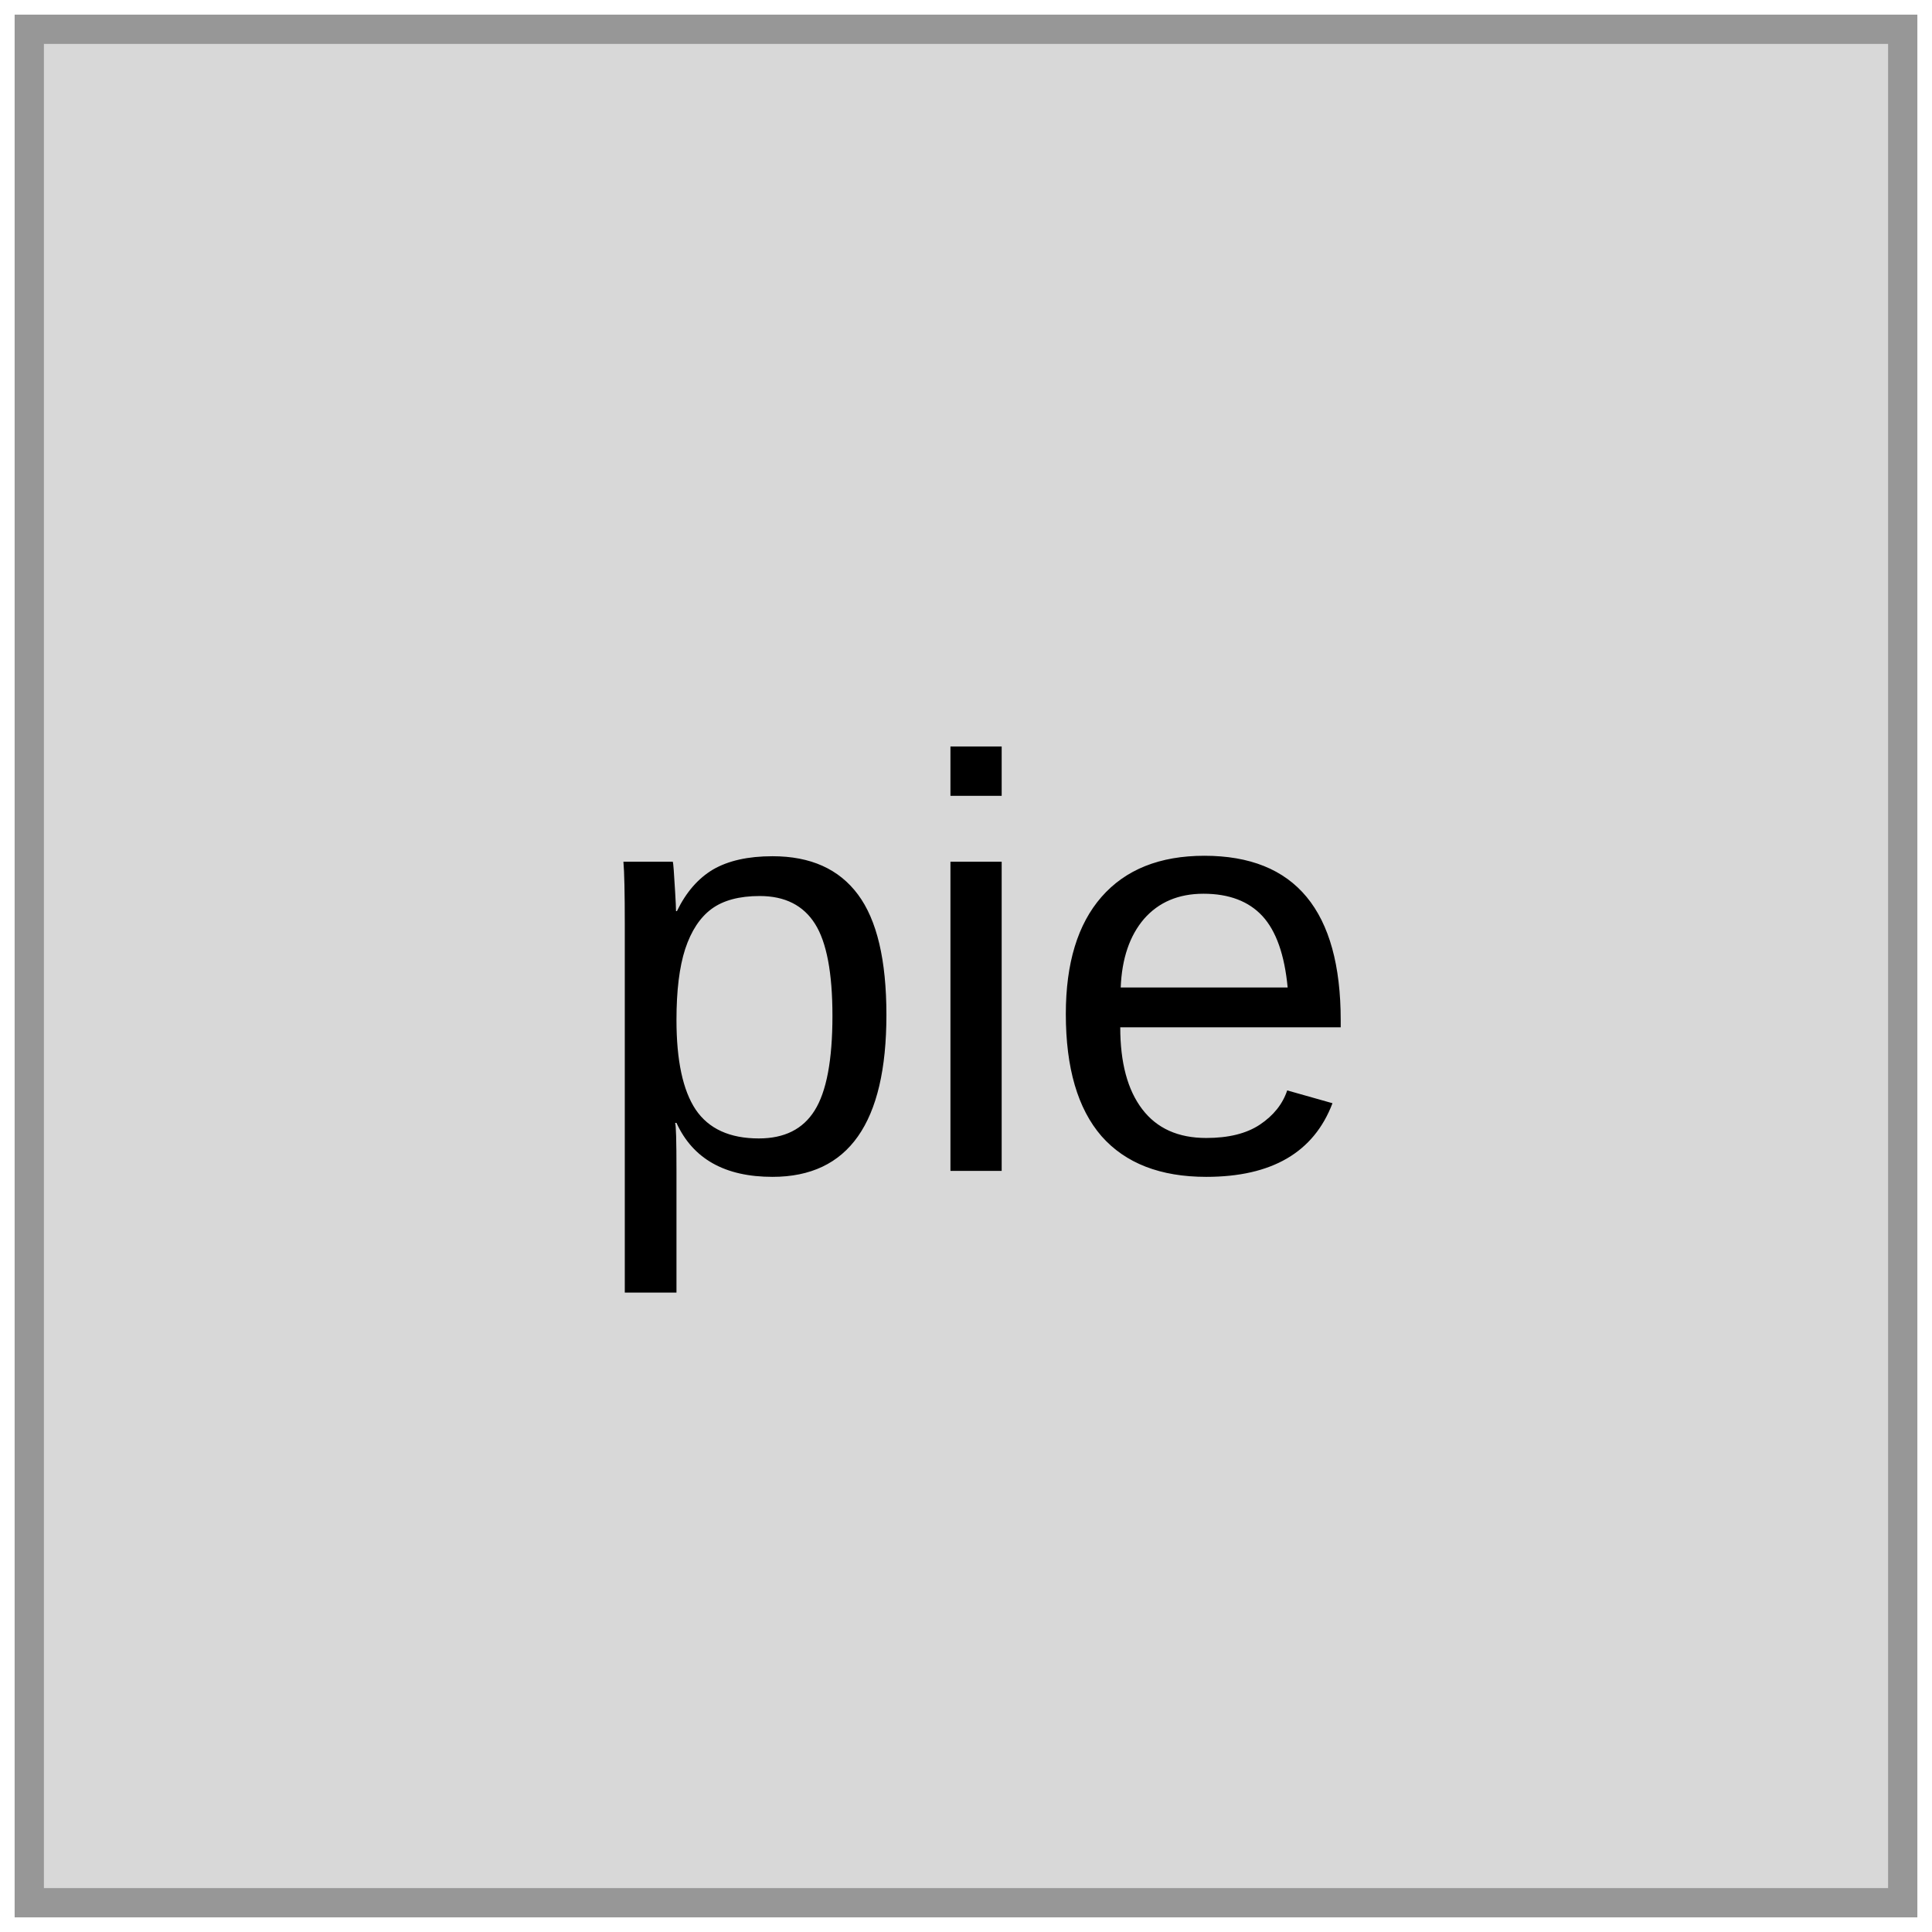
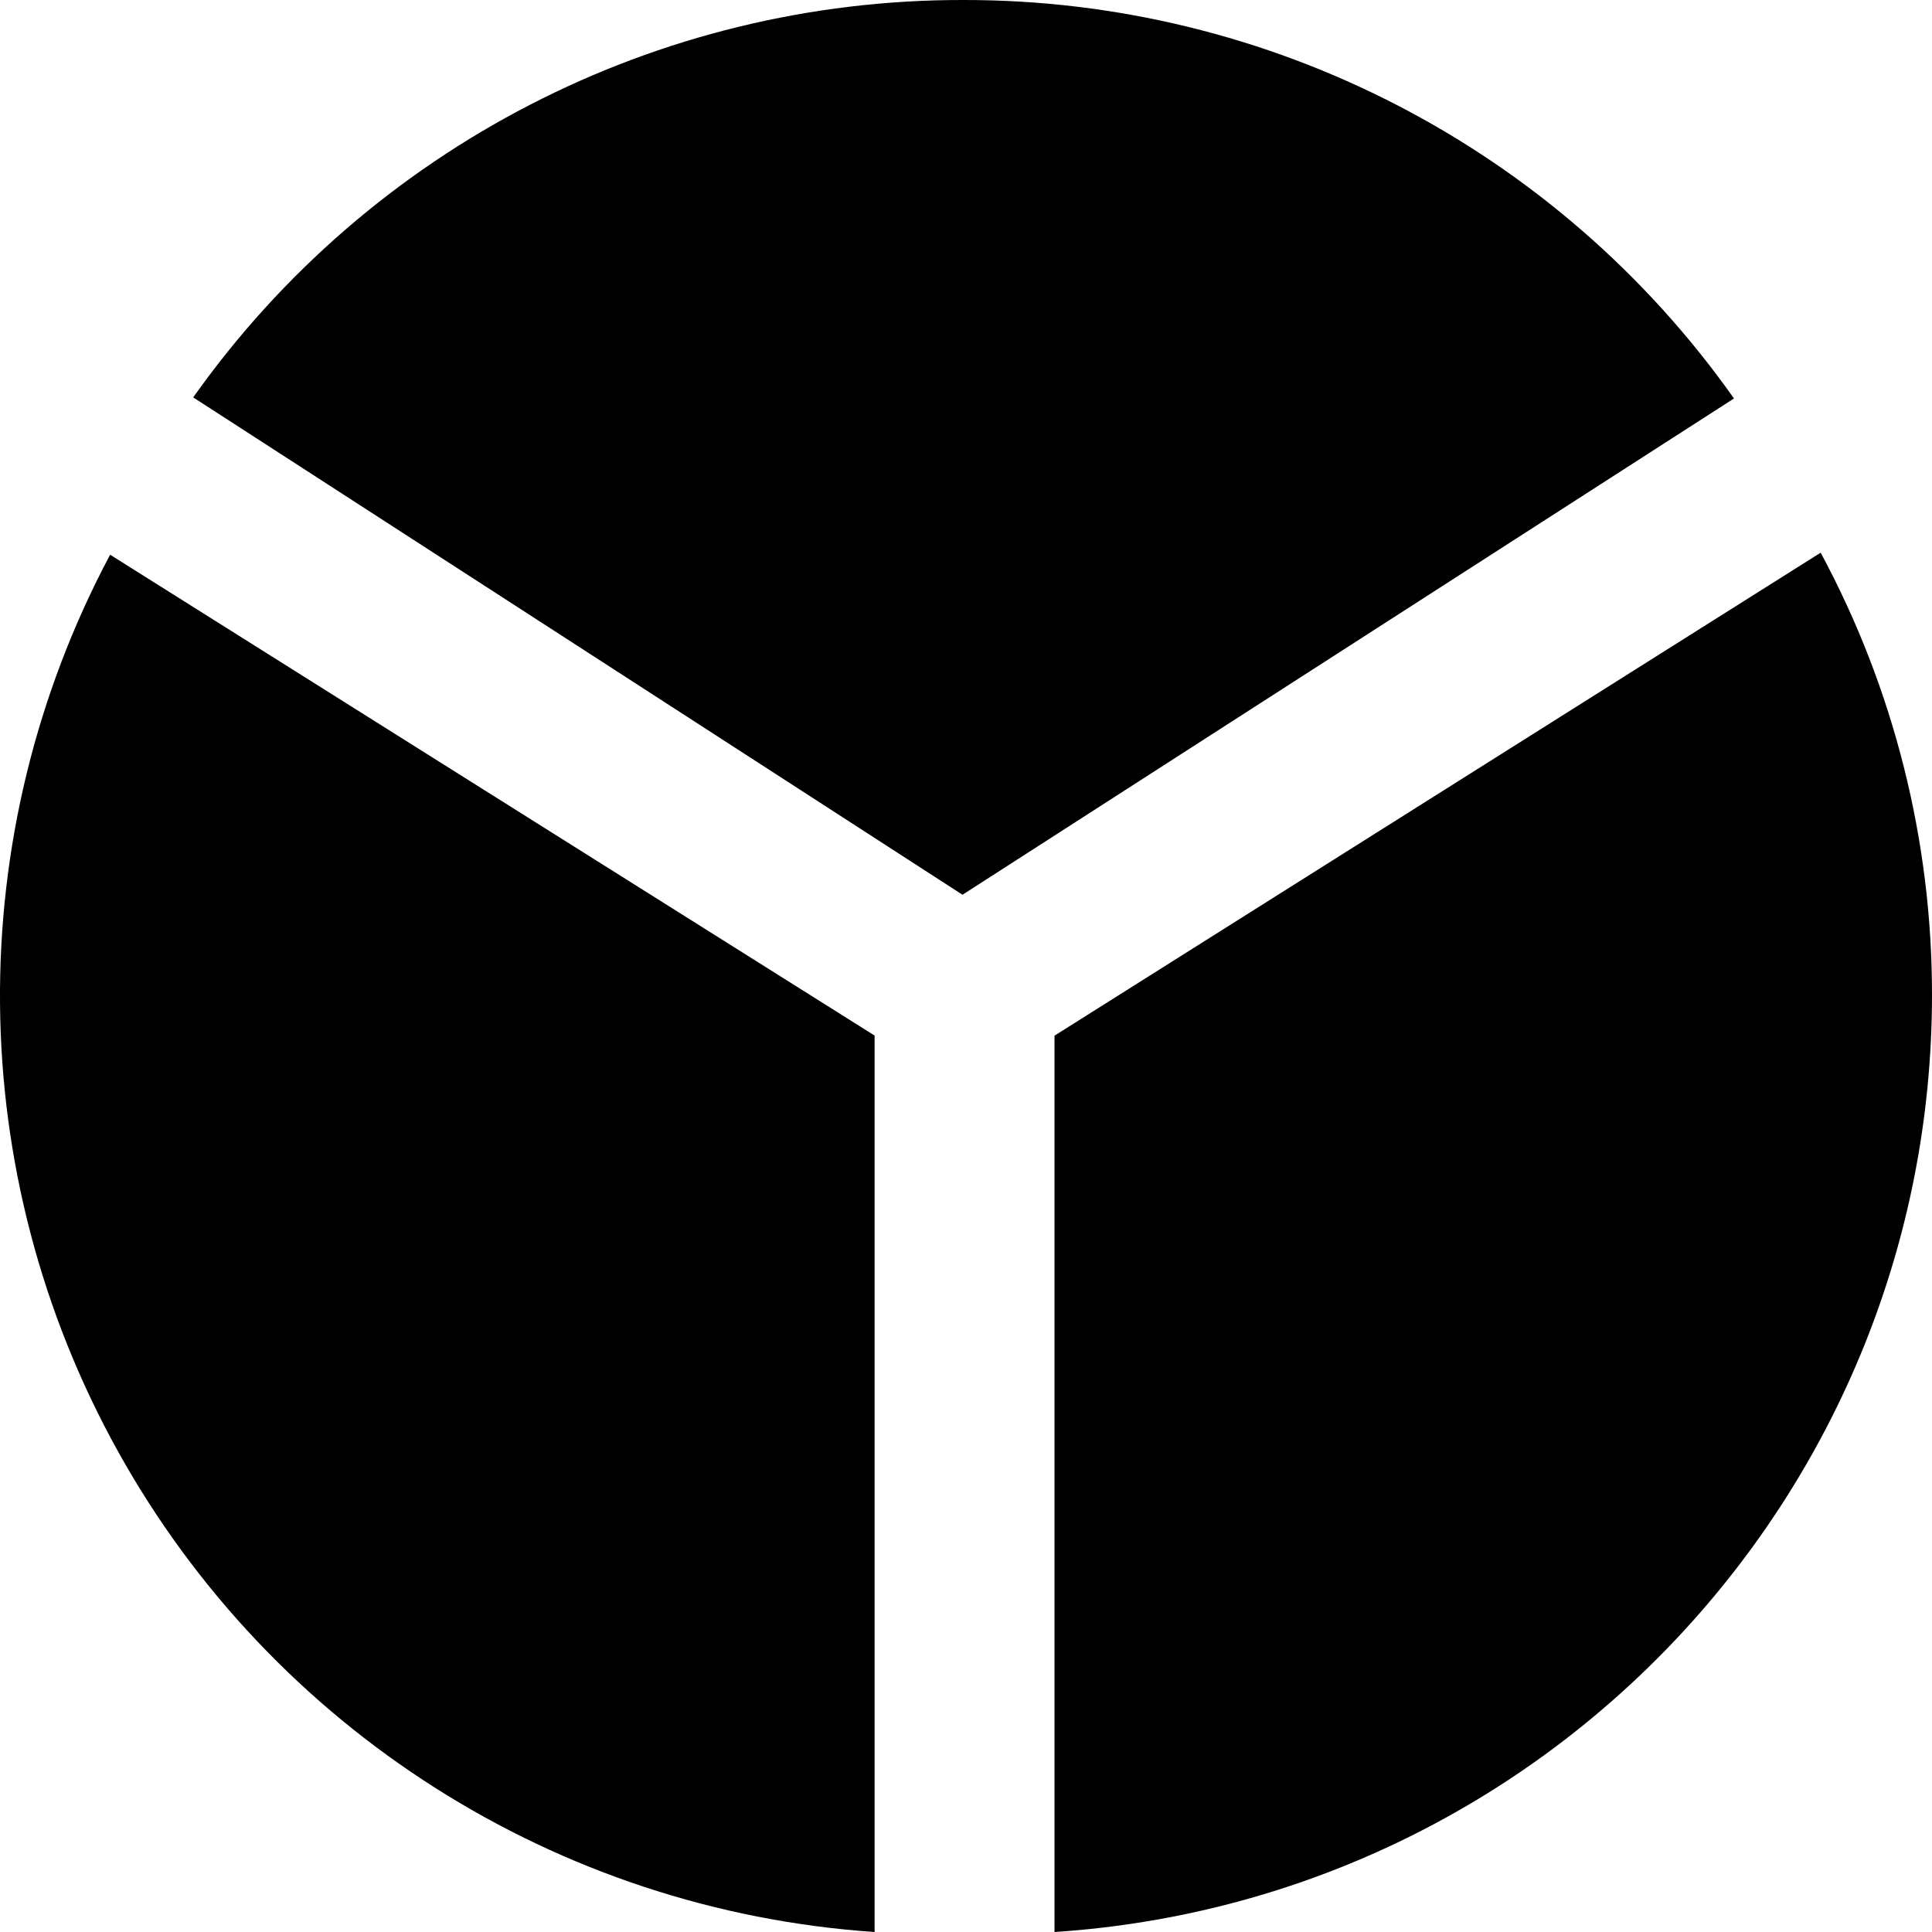
- <svg xmlns="http://www.w3.org/2000/svg" width="66px" height="66px" viewBox="0 0 66 66" version="1.1">
-   <g id="Page-1" stroke="none" stroke-width="1" fill="none" fill-rule="evenodd">
-     <rect id="Rectangle" stroke="#979797" fill="#D8D8D8" x="1" y="1" width="64" height="64" />
-     <text id="pie" font-family="ArialMT, Arial" font-size="20" font-weight="normal" fill="#000000">
-       <tspan x="20" y="40">pie</tspan>
-     </text>
-   </g>
+ <svg xmlns="http://www.w3.org/2000/svg" width="16" height="16" viewBox="0 0 16 16">
+   <path d="M.912,4.594A7.771,7.771,0,0,0,7.243,16V8.576Z" />
+   <path d="M16,8.245a7.717,7.717,0,0,0-.922-3.668l-6.345,4V16A7.779,7.779,0,0,0,16,8.245Z" />
+   <path d="M7.977,0A7.8,7.8,0,0,0,1.6,3.291L7.971,7.41,14.36,3.3A7.8,7.8,0,0,0,7.977,0Z" />
</svg>
